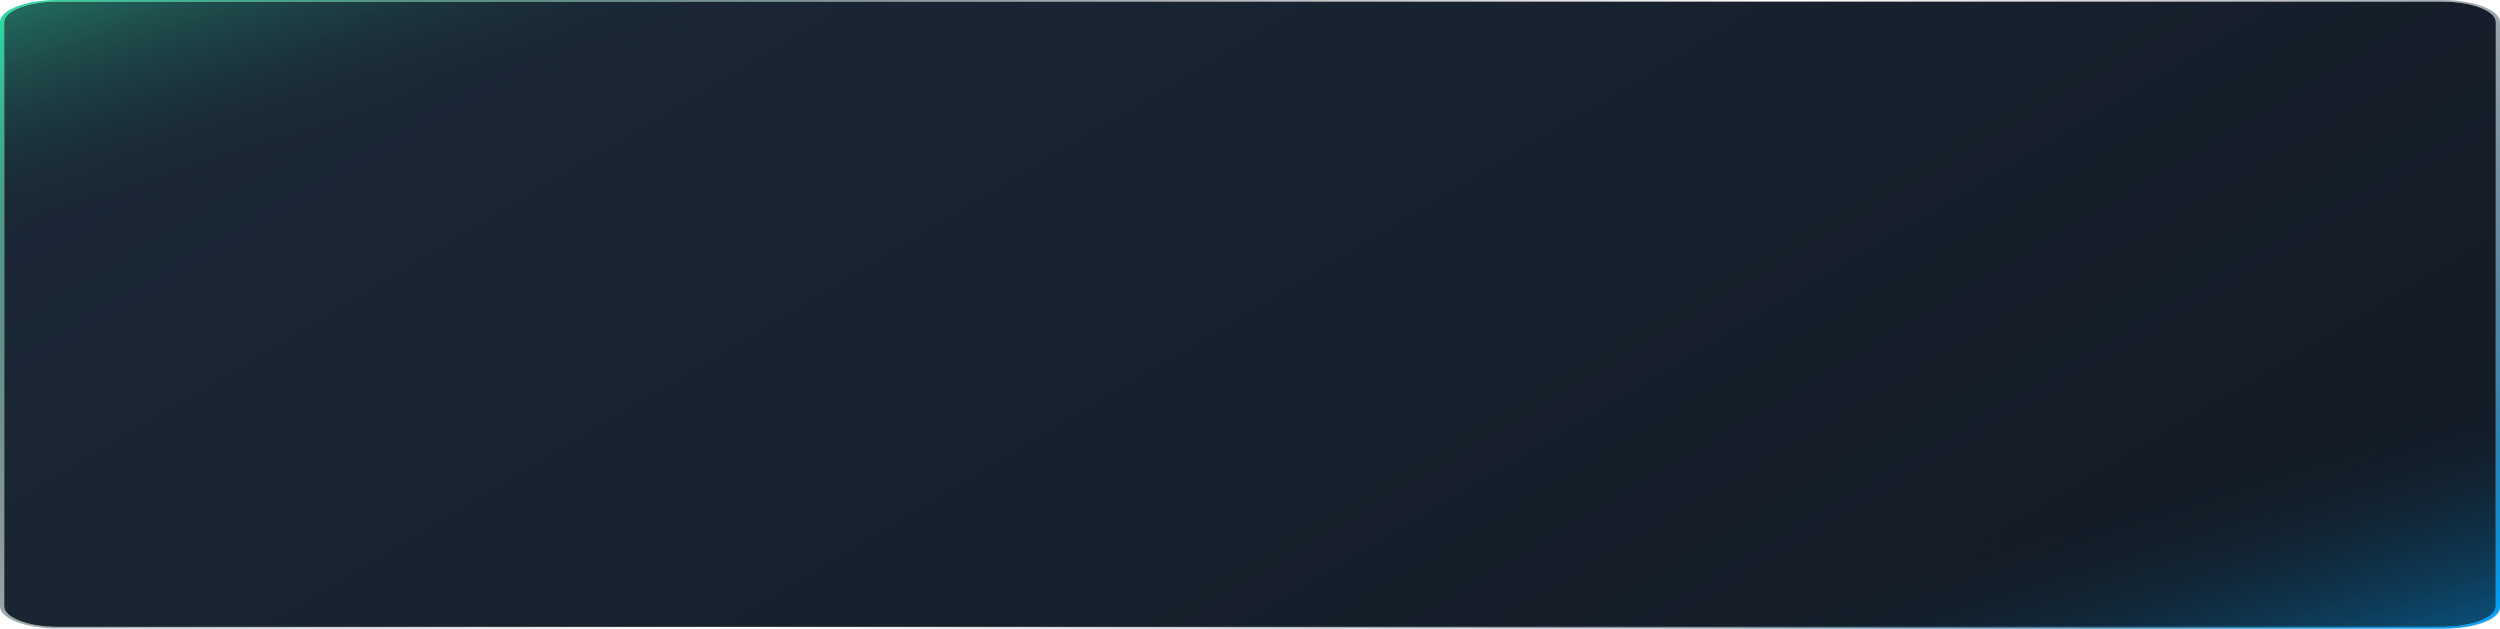
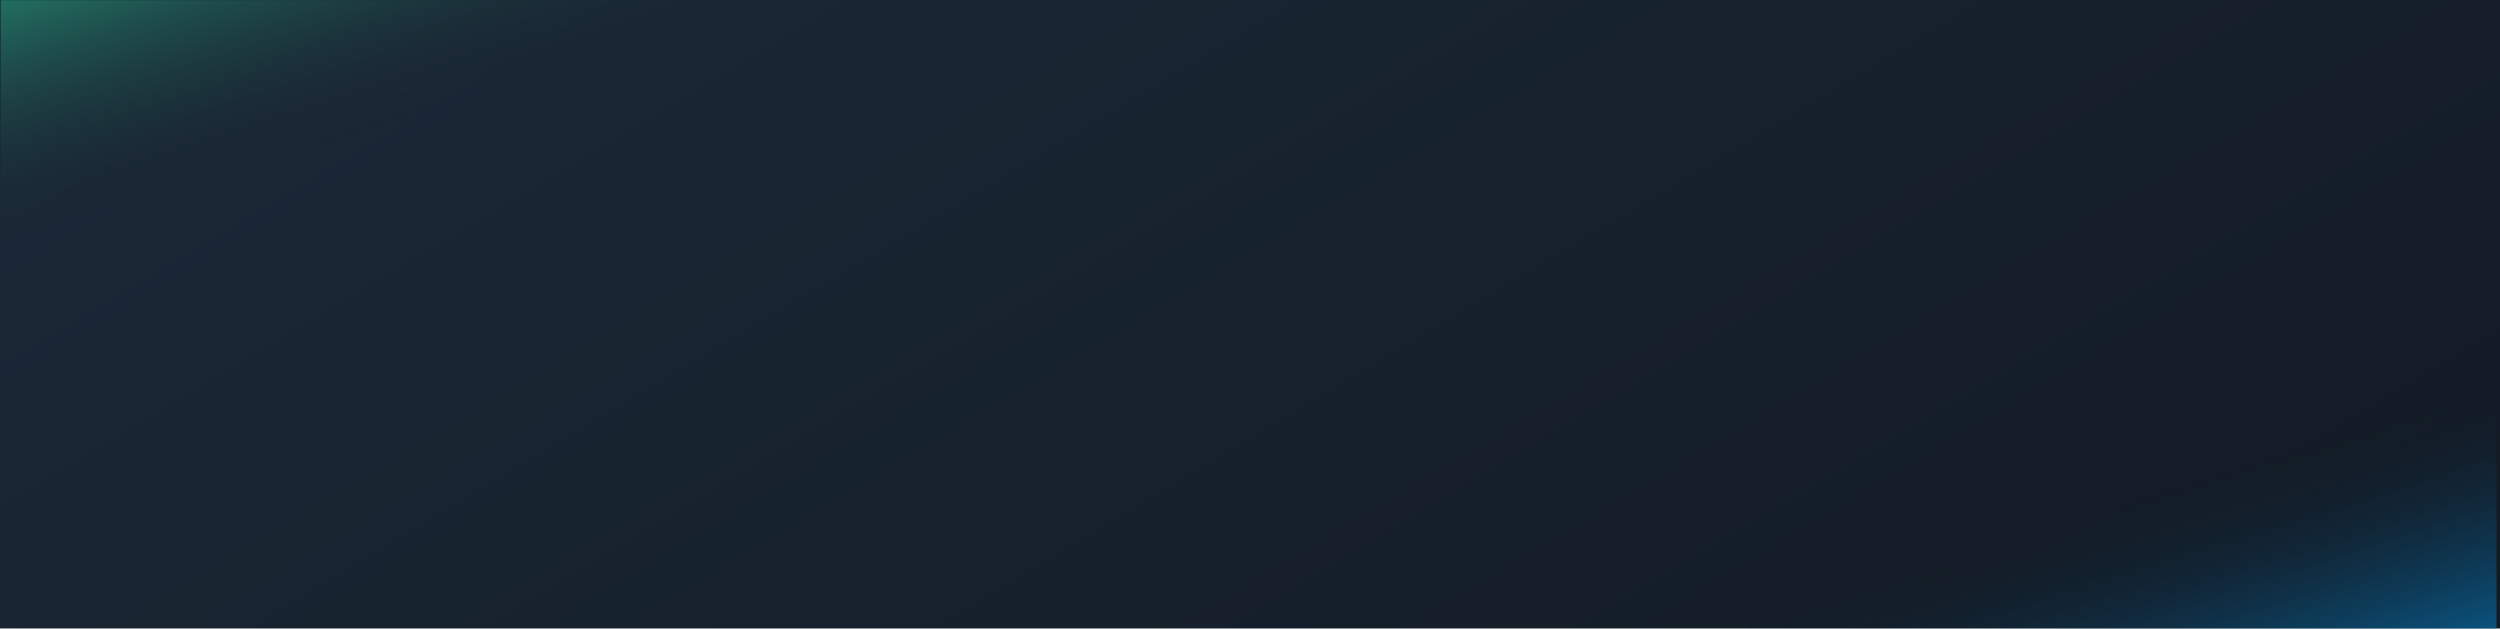
<svg xmlns="http://www.w3.org/2000/svg" width="1440" height="362" viewBox="0 0 1440 362" fill="none">
-   <path d="M1406.83 361.071H33.169C16.163 361.071 2.409 355.756 2.409 349.204V12.796C2.409 6.235 16.187 0.929 33.169 0.929H1406.83C1423.84 0.929 1437.59 6.244 1437.59 12.796V349.195C1437.62 355.756 1423.84 361.071 1406.83 361.071Z" fill="url(#paint0_linear_55_1478)" />
-   <path d="M1008.34 362H1409.24C1426.25 362 1440 356.685 1440 350.134V195.473L1008.34 362Z" fill="url(#paint1_linear_55_1478)" />
-   <path d="M1406.83 362H33.169C14.862 362 0 356.257 0 349.205V12.796C0 5.733 14.886 0 33.169 0H1406.83C1425.14 0 1440 5.743 1440 12.796V349.195C1440.02 356.257 1425.14 362 1406.83 362ZM33.169 0.92C16.211 0.92 2.409 6.244 2.409 12.786V349.186C2.409 355.728 16.211 361.052 33.169 361.052H1406.83C1423.79 361.052 1437.59 355.728 1437.59 349.186V12.796C1437.59 6.254 1423.79 0.929 1406.83 0.929H33.169V0.92Z" fill="url(#paint2_linear_55_1478)" />
-   <path d="M434.088 0.92H33.169C16.163 0.92 2.409 6.235 2.409 12.786V167.438L434.088 0.92Z" fill="url(#paint3_linear_55_1478)" />
+   <path d="M1440 362H0L7.03844e-05 0H719.999H1440V362Z" fill="url(#paint0_linear_14_1470)" />
+   <path d="M1006 362H1438V195L1006 362Z" fill="url(#paint1_linear_14_1470)" />
+   <path d="M432.812 0.098L0.409 0.098L0.409 167.474L432.812 0.098Z" fill="url(#paint2_linear_14_1470)" />
  <defs>
-     <linearGradient id="paint0_linear_55_1478" x1="15.969" y1="5.298" x2="537.594" y2="880.033" gradientUnits="userSpaceOnUse">
+     <linearGradient id="paint0_linear_14_1470" x1="13.606" y1="4.392" x2="538.371" y2="882.81" gradientUnits="userSpaceOnUse">
      <stop stop-color="#1C2938" />
      <stop offset="0.996" stop-color="#121A24" />
    </linearGradient>
-     <linearGradient id="paint1_linear_55_1478" x1="1233.74" y1="283.202" x2="1305.52" y2="508.829" gradientUnits="userSpaceOnUse">
+     <linearGradient id="paint1_linear_14_1470" x1="1231.57" y1="282.978" x2="1303.68" y2="509.161" gradientUnits="userSpaceOnUse">
      <stop stop-color="#121A24" stop-opacity="0" />
      <stop offset="0.138" stop-color="#0F344D" stop-opacity="0.138" />
      <stop offset="0.366" stop-color="#095C8C" stop-opacity="0.366" />
      <stop offset="0.575" stop-color="#057BBE" stop-opacity="0.575" />
      <stop offset="0.757" stop-color="#0292E1" stop-opacity="0.757" />
      <stop offset="0.905" stop-color="#01A0F7" stop-opacity="0.905" />
      <stop offset="1" stop-color="#00A5FF" />
    </linearGradient>
-     <linearGradient id="paint2_linear_55_1478" x1="12.026" y1="4.933" x2="545.137" y2="895.8" gradientUnits="userSpaceOnUse">
-       <stop stop-color="#2DD7A2" />
-       <stop offset="0.039" stop-color="#28B188" stop-opacity="0.922" />
-       <stop offset="0.087" stop-color="#22896E" stop-opacity="0.826" />
-       <stop offset="0.138" stop-color="#1D6657" stop-opacity="0.723" />
-       <stop offset="0.192" stop-color="#194B44" stop-opacity="0.614" />
-       <stop offset="0.25" stop-color="#163536" stop-opacity="0.498" />
-       <stop offset="0.314" stop-color="#14262C" stop-opacity="0.369" />
-       <stop offset="0.389" stop-color="#121D26" stop-opacity="0.22" />
-       <stop offset="0.499" stop-color="#121A24" stop-opacity="0" />
-       <stop offset="0.595" stop-color="#121C27" stop-opacity="0.192" />
-       <stop offset="0.665" stop-color="#112230" stop-opacity="0.333" />
-       <stop offset="0.728" stop-color="#102C40" stop-opacity="0.457" />
-       <stop offset="0.785" stop-color="#0E3A57" stop-opacity="0.572" />
-       <stop offset="0.839" stop-color="#0B4D74" stop-opacity="0.68" />
-       <stop offset="0.891" stop-color="#096398" stop-opacity="0.783" />
-       <stop offset="0.941" stop-color="#057EC2" stop-opacity="0.882" />
-       <stop offset="0.988" stop-color="#019DF2" stop-opacity="0.976" />
-       <stop offset="1" stop-color="#00A5FF" />
-     </linearGradient>
-     <linearGradient id="paint3_linear_55_1478" x1="208.693" y1="79.717" x2="136.914" y2="-145.91" gradientUnits="userSpaceOnUse">
+     <linearGradient id="paint2_linear_14_1470" x1="207.039" y1="79.302" x2="134.685" y2="-147.345" gradientUnits="userSpaceOnUse">
      <stop stop-color="#121A24" stop-opacity="0" />
      <stop offset="0.043" stop-color="#14252C" stop-opacity="0.043" />
      <stop offset="0.297" stop-color="#1D6455" stop-opacity="0.297" />
      <stop offset="0.528" stop-color="#249676" stop-opacity="0.528" />
      <stop offset="0.73" stop-color="#29B98E" stop-opacity="0.73" />
      <stop offset="0.894" stop-color="#2CCF9D" stop-opacity="0.894" />
      <stop offset="1" stop-color="#2DD7A2" />
    </linearGradient>
  </defs>
</svg>
